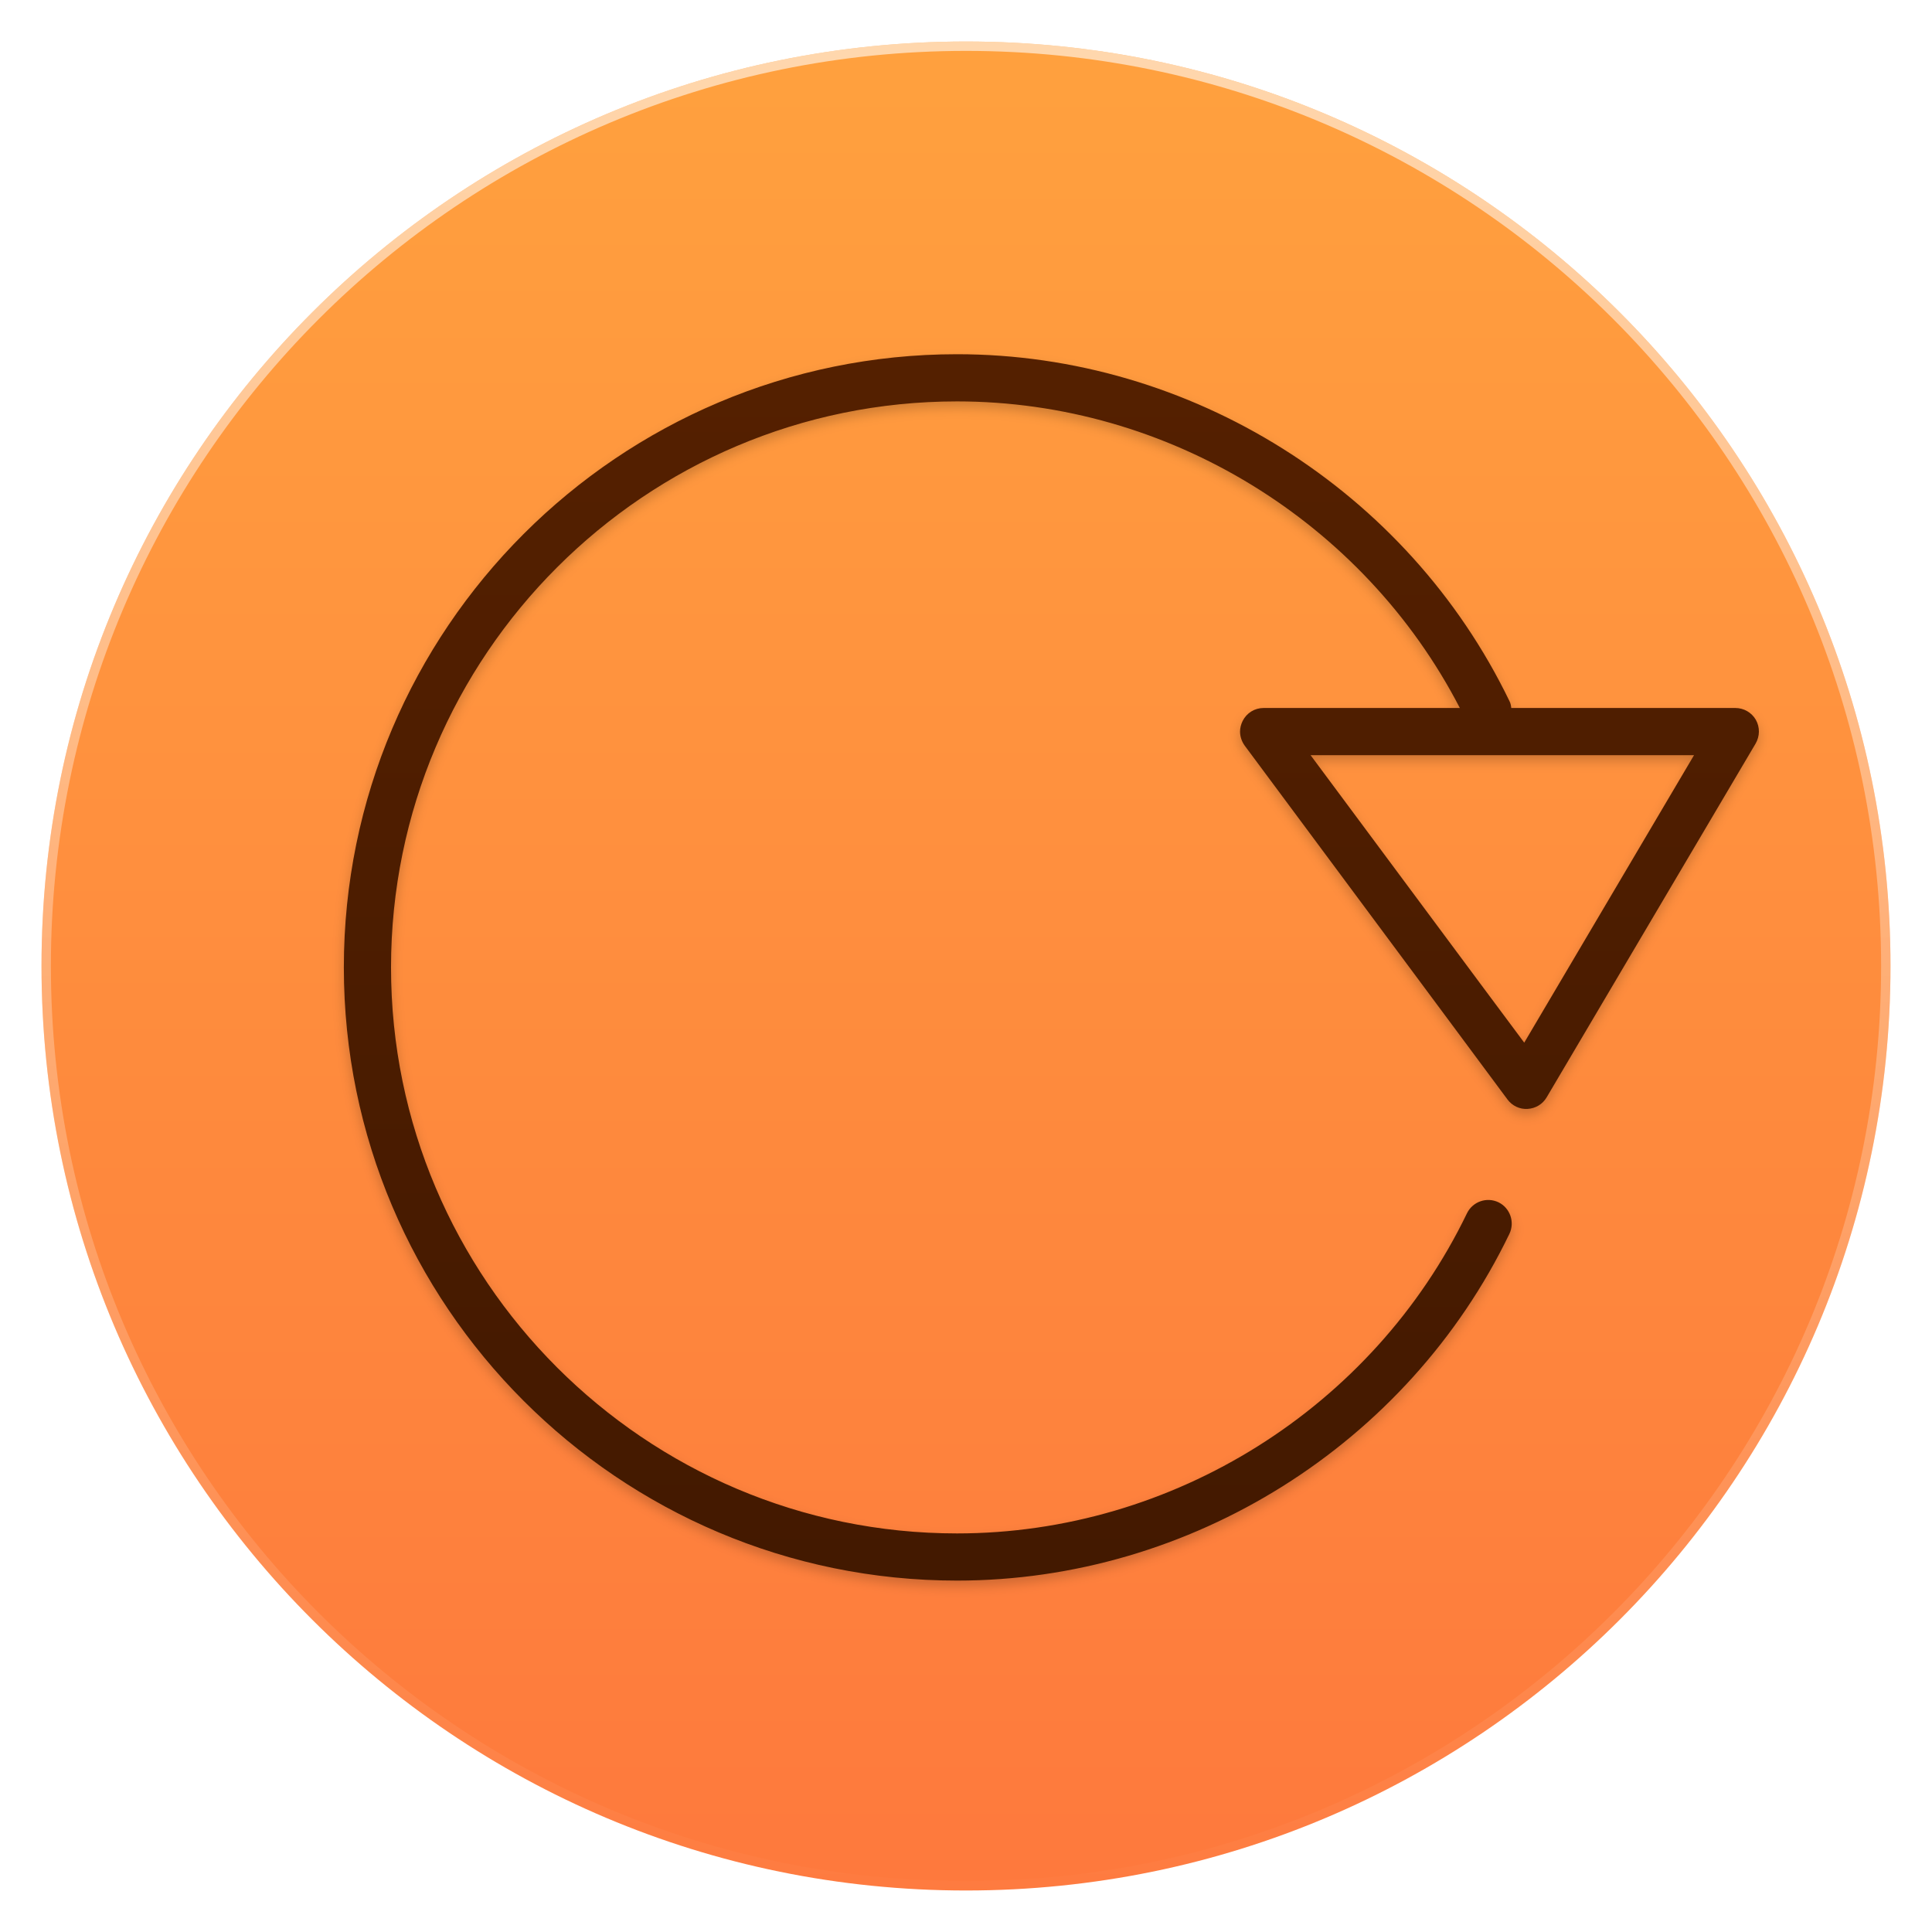
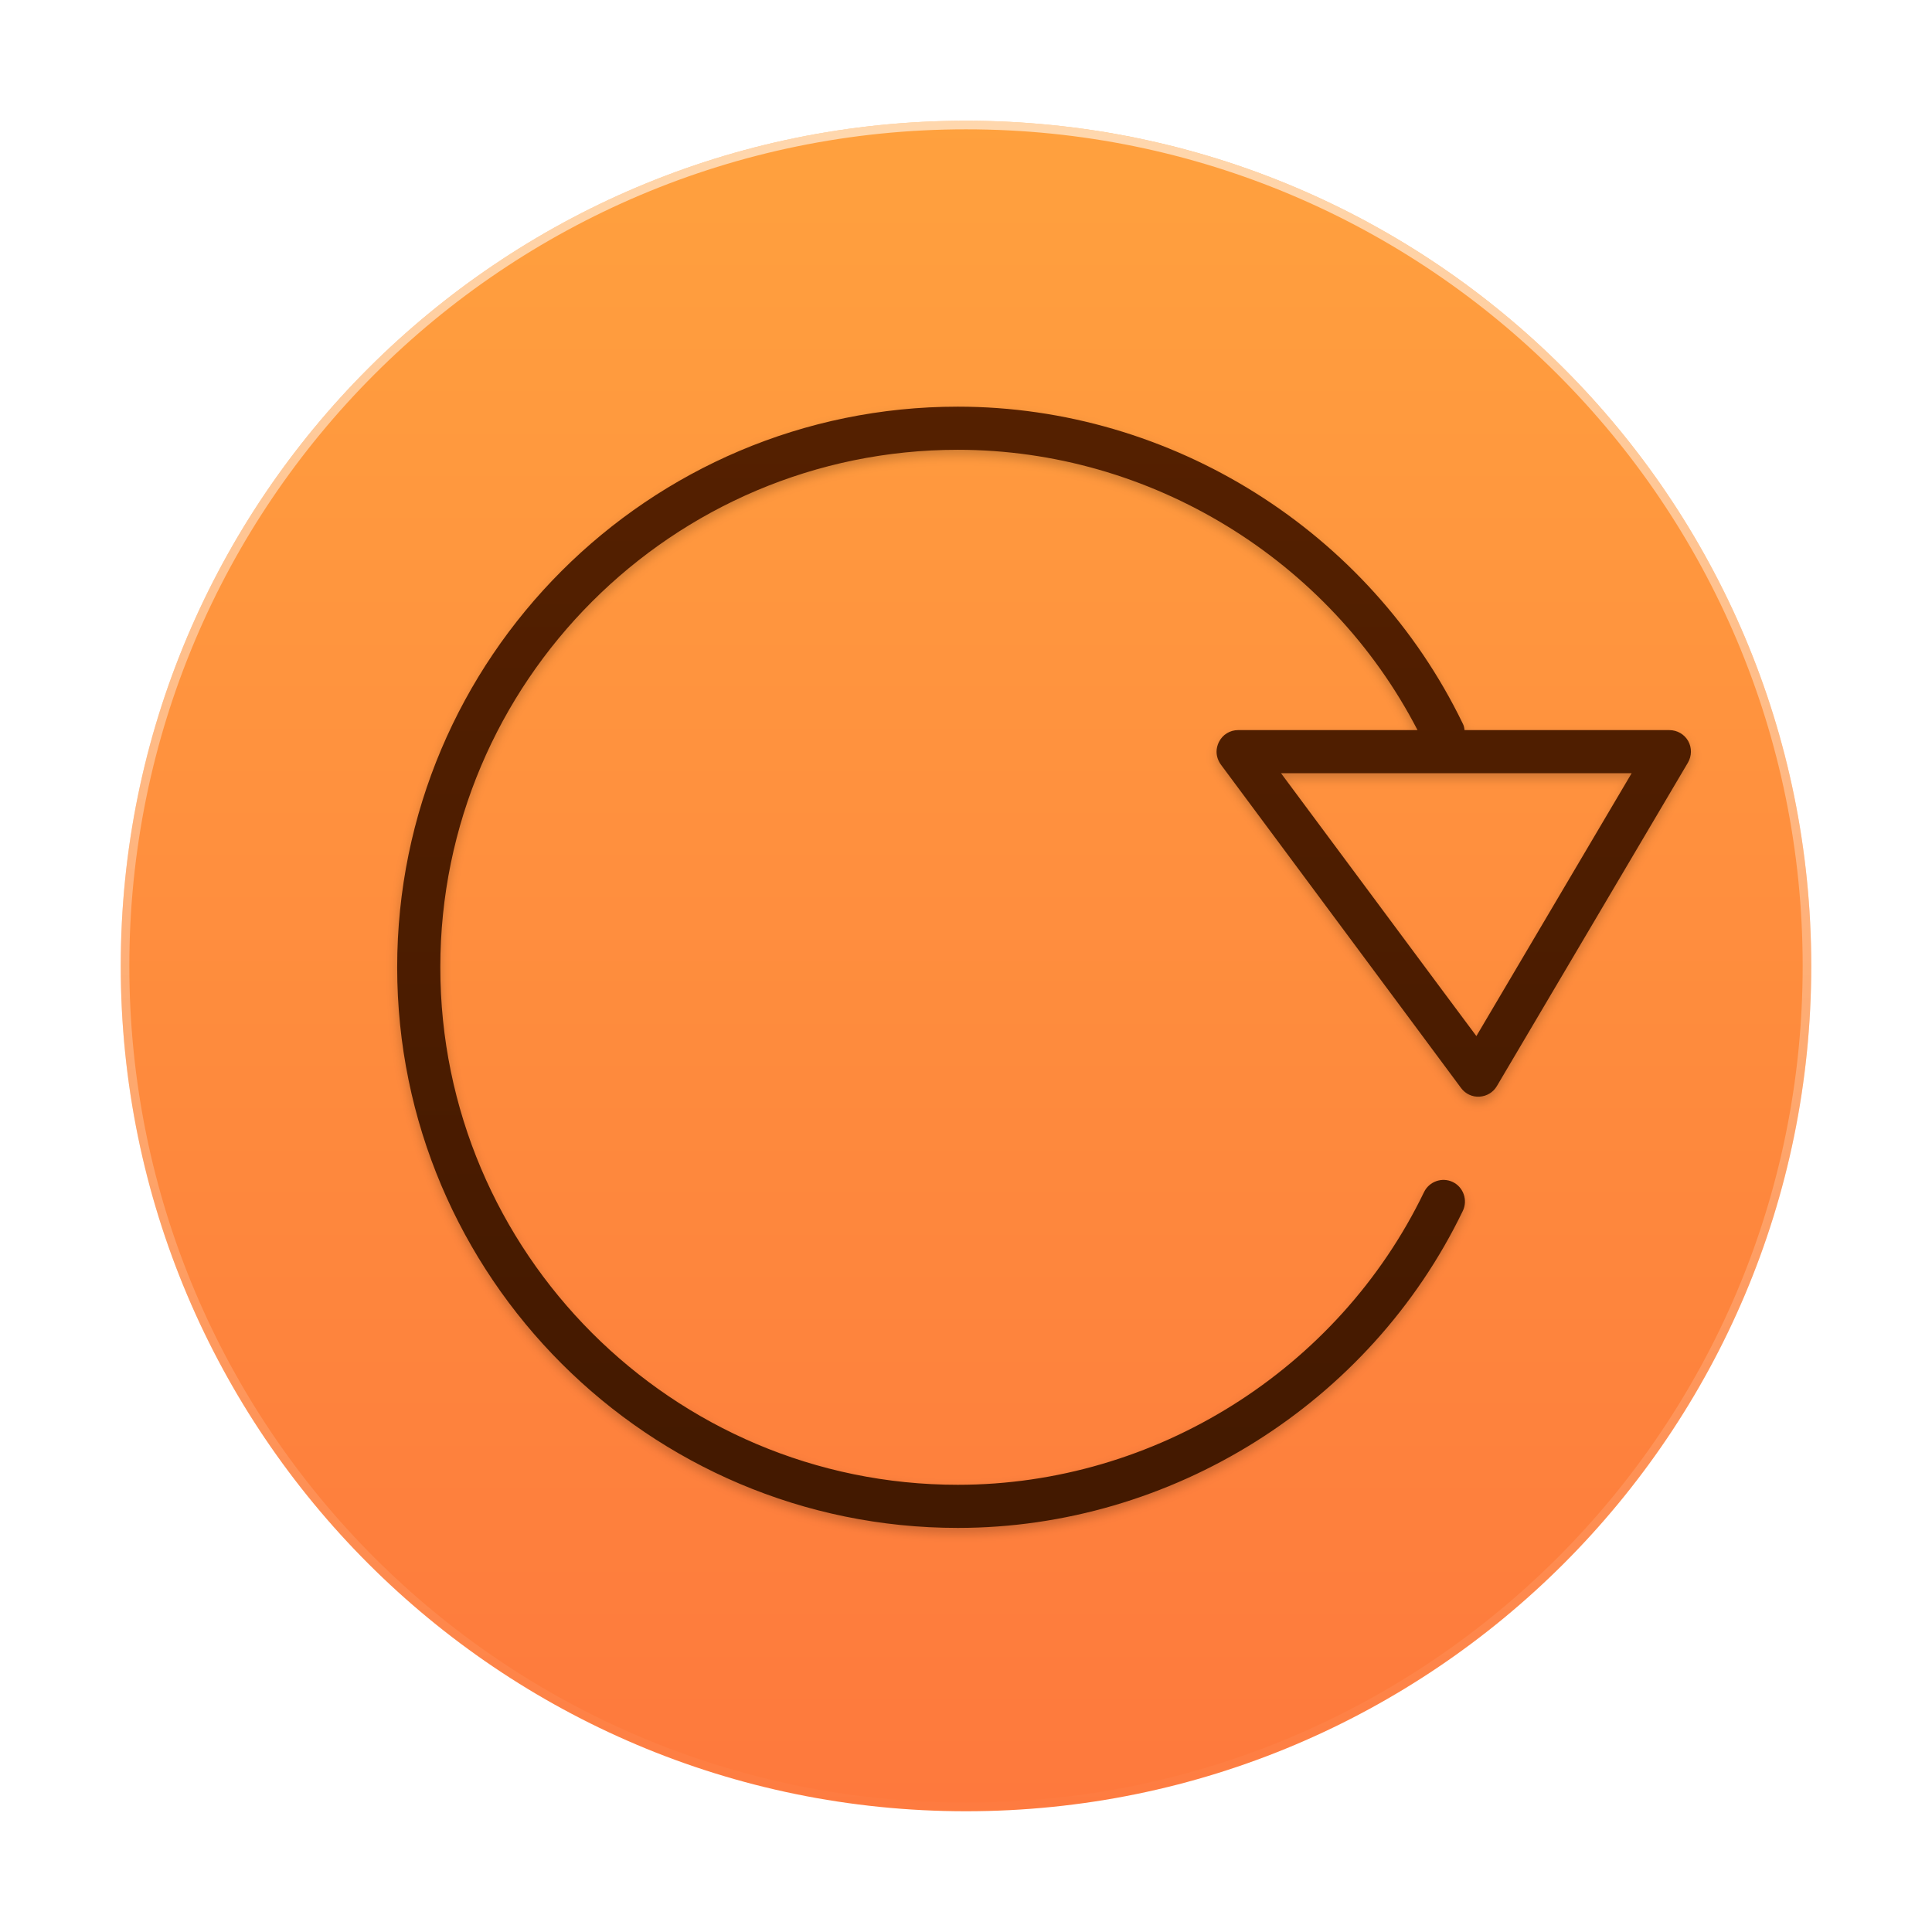
- <svg xmlns="http://www.w3.org/2000/svg" xmlns:xlink="http://www.w3.org/1999/xlink" width="1024" height="1024" id="svg2" version="1.1">
+ <svg xmlns="http://www.w3.org/2000/svg" xmlns:xlink="http://www.w3.org/1999/xlink" width="128" height="128" id="svg2" version="1.1">
  <defs id="defs4">
    <linearGradient id="linearGradient961">
      <stop style="stop-color:#fe793d;stop-opacity:1" offset="0" id="stop959" />
      <stop style="stop-color:#ffce74;stop-opacity:1" offset="1" id="stop957" />
    </linearGradient>
    <linearGradient id="linearGradient1169">
      <stop style="stop-color:#ffa13e;stop-opacity:1" offset="0" id="stop1165" />
      <stop style="stop-color:#fe793d;stop-opacity:1" offset="1" id="stop1167" />
    </linearGradient>
    <linearGradient id="linearGradient966">
      <stop id="stop960" offset="0" style="stop-color:#ff7b7e;stop-opacity:1" />
      <stop id="stop964" offset="1" style="stop-color:#f73358;stop-opacity:1" />
    </linearGradient>
    <linearGradient id="linearGradient1034">
      <stop style="stop-color:#1a1a1a;stop-opacity:1" offset="0" id="stop1032" />
      <stop style="stop-color:#4d4d4d;stop-opacity:1" offset="1" id="stop1030" />
    </linearGradient>
    <linearGradient id="linearGradient1028">
      <stop style="stop-color:#d7d7d7;stop-opacity:1" offset="0" id="stop1026" />
      <stop style="stop-color:#ffffff;stop-opacity:1" offset="1" id="stop1024" />
    </linearGradient>
    <linearGradient id="linearGradient947">
      <stop id="stop943" offset="0" style="stop-color:#fa9664;stop-opacity:1" />
      <stop id="stop945" offset="1" style="stop-color:#f47648;stop-opacity:1" />
    </linearGradient>
    <linearGradient id="linearGradient911">
      <stop style="stop-color:#ffffff;stop-opacity:1" offset="0" id="stop907" />
      <stop style="stop-color:#d7d7d7;stop-opacity:1" offset="1" id="stop909" />
    </linearGradient>
    <linearGradient id="linearGradient876">
      <stop id="stop872" offset="0" style="stop-color:#ffce80;stop-opacity:1" />
      <stop id="stop874" offset="1" style="stop-color:#fe8155;stop-opacity:1" />
    </linearGradient>
    <linearGradient id="linearGradient3867">
      <stop style="stop-color:#ebd79a;stop-opacity:1;" offset="0" id="stop3869" />
      <stop style="stop-color:#f0d34e;stop-opacity:1;" offset="1" id="stop3871" />
    </linearGradient>
    <linearGradient id="linearGradient3846">
      <stop id="stop3848" offset="0" style="stop-color:#d8dc8e;stop-opacity:1;" />
      <stop id="stop3850" offset="1" style="stop-color:#ebebc2;stop-opacity:1;" />
    </linearGradient>
    <linearGradient id="linearGradient3828">
      <stop style="stop-color:#f1c035;stop-opacity:1;" offset="0" id="stop3830" />
      <stop style="stop-color:#c09a00;stop-opacity:1;" offset="1" id="stop3832" />
    </linearGradient>
    <linearGradient id="linearGradient3792">
      <stop style="stop-color:#552000;stop-opacity:1;" offset="0" id="stop3794" />
      <stop style="stop-color:#431900;stop-opacity:1;" offset="1" id="stop3796" />
    </linearGradient>
    <linearGradient id="linearGradient4829">
      <stop style="stop-color:#f4fbfc;stop-opacity:1;" offset="0" id="stop4831" />
      <stop style="stop-color:#d6d6d6;stop-opacity:1;" offset="1" id="stop4833" />
    </linearGradient>
    <clipPath clipPathUnits="userSpaceOnUse" id="clipPath4282">
      <rect style="color:#000000;display:inline;overflow:visible;visibility:visible;fill:#4d4d4d;fill-opacity:1;fill-rule:nonzero;stroke:none;stroke-width:9.134;marker:none;enable-background:accumulate" id="rect4284" width="246.875" height="234.375" x="462.5" y="1646.112" ry="17" rx="17" />
    </clipPath>
    <linearGradient xlink:href="#linearGradient5423" id="linearGradient5429" x1="408.662" y1="44.604" x2="408.662" y2="562.05" gradientUnits="userSpaceOnUse" />
    <linearGradient id="linearGradient5423">
      <stop style="stop-color:#db5151;stop-opacity:1;" offset="0" id="stop5425" />
      <stop style="stop-color:#951e1e;stop-opacity:1;" offset="1" id="stop5427" />
    </linearGradient>
    <linearGradient xlink:href="#linearGradient3986" id="linearGradient3992" x1="78.562" y1="993.662" x2="120.281" y2="993.662" gradientUnits="userSpaceOnUse" />
    <linearGradient id="linearGradient3986">
      <stop style="stop-color:#000000;stop-opacity:1;" offset="0" id="stop3988" />
      <stop style="stop-color:#000000;stop-opacity:0;" offset="1" id="stop3990" />
    </linearGradient>
    <linearGradient xlink:href="#linearGradient5423-1" id="linearGradient5473-2" x1="99.036" y1="-0.505" x2="99.036" y2="199.84" gradientUnits="userSpaceOnUse" />
    <linearGradient id="linearGradient5423-1">
      <stop style="stop-color:#51b9db;stop-opacity:1;" offset="0" id="stop5425-2" />
      <stop style="stop-color:#2fabd4;stop-opacity:1;" offset="1" id="stop5427-3" />
    </linearGradient>
    <linearGradient y2="199.84" x2="99.036" y1="-0.505" x1="99.036" gradientUnits="userSpaceOnUse" id="linearGradient4119" xlink:href="#linearGradient5423-1" />
    <linearGradient xlink:href="#linearGradient4829" id="linearGradient4159" x1="100" y1="852.362" x2="100" y2="1052.362" gradientUnits="userSpaceOnUse" />
    <linearGradient xlink:href="#linearGradient3828" id="linearGradient3834" x1="100" y1="26.268" x2="100" y2="138.135" gradientUnits="userSpaceOnUse" />
    <linearGradient xlink:href="#linearGradient3846" id="linearGradient3844" x1="100" y1="852.362" x2="100" y2="1052.362" gradientUnits="userSpaceOnUse" gradientTransform="matrix(1,0,0,0.6012658,0,364.4269)" />
    <linearGradient xlink:href="#linearGradient3867" id="linearGradient3865" x1="100" y1="0" x2="100" y2="200" gradientUnits="userSpaceOnUse" />
    <linearGradient xlink:href="#linearGradient5423-5" id="linearGradient5473-3" x1="99.036" y1="-0.505" x2="99.036" y2="199.84" gradientUnits="userSpaceOnUse" />
    <linearGradient id="linearGradient5423-5">
      <stop style="stop-color:#db8451;stop-opacity:1;" offset="0" id="stop5425-22" />
      <stop style="stop-color:#c85c29;stop-opacity:1;" offset="1" id="stop5427-6" />
    </linearGradient>
    <linearGradient xlink:href="#linearGradient3792" id="linearGradient3908" gradientUnits="userSpaceOnUse" x1="100" y1="852.362" x2="100" y2="1052.362" gradientTransform="translate(0,-852.3622)" />
    <linearGradient xlink:href="#linearGradient3828" id="linearGradient3969" gradientUnits="userSpaceOnUse" x1="100" y1="26.268" x2="100" y2="138.135" />
    <linearGradient xlink:href="#linearGradient3867" id="linearGradient3971" gradientUnits="userSpaceOnUse" x1="100" y1="0" x2="100" y2="200" />
    <linearGradient xlink:href="#linearGradient3846" id="linearGradient3973" gradientUnits="userSpaceOnUse" gradientTransform="matrix(1,0,0,0.6012658,0,364.4269)" x1="100" y1="852.362" x2="100" y2="1052.362" />
    <clipPath id="clipPath-536897967">
      <g transform="translate(0,-1004.362)" id="g17">
        <path style="fill:#1890d0" d="m -24,13 c 0,1.105 -0.672,2 -1.5,2 -0.828,0 -1.5,-0.895 -1.5,-2 0,-1.105 0.672,-2 1.5,-2 0.828,0 1.5,0.895 1.5,2 z" transform="matrix(15.33333,0,0,11.5,415,878.8622)" id="path19" />
      </g>
    </clipPath>
    <linearGradient xlink:href="#linearGradient911" id="linearGradient913" x1="50.625" y1="-27.425" x2="50.625" y2="131.95" gradientUnits="userSpaceOnUse" />
    <linearGradient id="linearGradient4657">
      <stop id="stop4653" offset="0" style="stop-color:#ffffff;stop-opacity:1" />
      <stop id="stop4655" offset="1" style="stop-color:#ffffff;stop-opacity:0;" />
    </linearGradient>
    <linearGradient xlink:href="#linearGradient876" id="linearGradient971" x1="-213.238" y1="978.5" x2="171.7" y2="978.5" gradientUnits="userSpaceOnUse" />
-     <linearGradient xlink:href="#linearGradient1169" id="linearGradient975" gradientUnits="userSpaceOnUse" gradientTransform="matrix(4.9,0,0,4.9,21.99997,50.3622)" x1="102.298" y1="-0.427" x2="102.298" y2="199.165" />
+     <linearGradient xlink:href="#linearGradient1169" id="linearGradient975" gradientUnits="userSpaceOnUse" gradientTransform="matrix(0.5599998,0,0,0.5599998,8.00002,36.36221)" x1="102.298" y1="-0.427" x2="102.298" y2="199.165" />
    <linearGradient id="linearGradient940">
      <stop id="stop936" offset="0" style="stop-color:#f6f7f7;stop-opacity:1" />
      <stop id="stop938" offset="1" style="stop-color:#dce7f0;stop-opacity:1" />
    </linearGradient>
    <filter style="color-interpolation-filters:sRGB" id="filter1120">
      <feFlood flood-opacity="0.294" flood-color="rgb(0,0,0)" result="flood" id="feFlood1110" />
      <feComposite in="flood" in2="SourceGraphic" operator="in" result="composite1" id="feComposite1112" />
      <feGaussianBlur in="composite1" stdDeviation="3" result="blur" id="feGaussianBlur1114" />
      <feOffset dx="0" dy="3" result="offset" id="feOffset1116" />
      <feComposite in="SourceGraphic" in2="offset" operator="over" result="composite2" id="feComposite1118" />
    </filter>
    <linearGradient xlink:href="#linearGradient3792" id="linearGradient1067" x1="480" y1="192.362" x2="480" y2="852.362" gradientUnits="userSpaceOnUse" gradientTransform="translate(0,10)" />
-     <filter style="color-interpolation-filters:sRGB;" id="filter1115">
+     <filter style="color-interpolation-filters:sRGB" id="filter1115" x="-0.01" y="-0.011" width="1.019" height="1.027">
      <feFlood flood-opacity="0.196" flood-color="rgb(0,0,0)" result="flood" id="feFlood1105" />
      <feComposite in="flood" in2="SourceGraphic" operator="in" result="composite1" id="feComposite1107" />
      <feGaussianBlur in="composite1" stdDeviation="3" result="blur" id="feGaussianBlur1109" />
      <feOffset dx="0" dy="3" result="offset" id="feOffset1111" />
      <feComposite in="SourceGraphic" in2="offset" operator="over" result="composite2" id="feComposite1113" />
    </filter>
-     <linearGradient xlink:href="#linearGradient1197" id="linearGradient1199" x1="540.143" y1="29.77" x2="540.143" y2="1054.974" gradientUnits="userSpaceOnUse" gradientTransform="matrix(0.9949239,0,0,0.9949239,2.59902,2.742947)" />
+     <linearGradient xlink:href="#linearGradient1197" id="linearGradient1199" x1="540.143" y1="29.77" x2="540.143" y2="1054.974" gradientUnits="userSpaceOnUse" gradientTransform="matrix(0.1137055,0,0,0.1137055,5.78277,30.92001)" />
    <linearGradient id="linearGradient1197">
      <stop style="stop-color:#ffffff;stop-opacity:0.588" offset="0" id="stop1193" />
      <stop style="stop-color:#ffffff;stop-opacity:0" offset="1" id="stop1195" />
    </linearGradient>
  </defs>
  <g id="layer1" transform="translate(0,-28.36218)">
-     <circle r="490" cy="540.362" cx="512" id="circle973" style="color:#000000;display:inline;overflow:visible;visibility:visible;fill:url(#linearGradient975);fill-opacity:1;fill-rule:nonzero;stroke:none;stroke-width:44.758;marker:none;enable-background:accumulate" />
-     <g id="g3964" transform="matrix(1.502532,0,0,1.502532,-50.25318,-477.7992)" />
-     <g transform="matrix(5.029297,0,0,5.029297,-18.68544,815.9852)" id="g51">
-       <g clip-path="url(#clipPath-536897967)" id="g53">
-         
-       </g>
-     </g>
-     <g id="g938" transform="translate(244.774,299.4352)" />
-     <g id="g940" transform="translate(244.774,299.4352)" />
-     <g id="g942" transform="translate(244.774,299.4352)" />
-     <g id="g944" transform="translate(244.774,299.4352)" />
-     <g id="g946" transform="translate(244.774,299.4352)" />
-     <g id="g948" transform="translate(244.774,299.4352)" />
-     <g id="g950" transform="translate(244.774,299.4352)" />
-     <g id="g952" transform="translate(244.774,299.4352)" />
-     <g id="g954" transform="translate(244.774,299.4352)" />
-     <g id="g956" transform="translate(244.774,299.4352)" />
-     <g id="g958" transform="translate(244.774,299.4352)" />
-     <g id="g960" transform="translate(244.774,299.4352)" />
-     <g id="g962" transform="translate(244.774,299.4352)" />
-     <g id="g964" transform="translate(244.774,299.4352)" />
-     <g id="g966" transform="translate(244.774,299.4352)" />
-     <g id="g1008" transform="translate(715.635,418.0262)" />
-     <g id="g1010" transform="translate(715.635,418.0262)" />
-     <g id="g1012" transform="translate(715.635,418.0262)" />
-     <g id="g1014" transform="translate(715.635,418.0262)" />
-     <g id="g1016" transform="translate(715.635,418.0262)" />
-     <g id="g1018" transform="translate(715.635,418.0262)" />
-     <g id="g1020" transform="translate(715.635,418.0262)" />
-     <g id="g1022" transform="translate(715.635,418.0262)" />
-     <g id="g1024" transform="translate(715.635,418.0262)" />
-     <g id="g1026" transform="translate(715.635,418.0262)" />
-     <g id="g1028" transform="translate(715.635,418.0262)" />
-     <g id="g1030" transform="translate(715.635,418.0262)" />
-     <g id="g1032" transform="translate(715.635,418.0262)" />
-     <g id="g1034" transform="translate(715.635,418.0262)" />
-     <g id="g1036" transform="translate(715.635,418.0262)" />
-     <g id="g1039" transform="translate(1876.078,-598.8221)" />
-     <g id="g1041" transform="translate(1876.078,-598.8221)" />
-     <g id="g1043" transform="translate(1876.078,-598.8221)" />
-     <g id="g1045" transform="translate(1876.078,-598.8221)" />
-     <g id="g1047" transform="translate(1876.078,-598.8221)" />
-     <g id="g1049" transform="translate(1876.078,-598.8221)" />
-     <g id="g1051" transform="translate(1876.078,-598.8221)" />
-     <g id="g1053" transform="translate(1876.078,-598.8221)" />
-     <g id="g1055" transform="translate(1876.078,-598.8221)" />
-     <g id="g1057" transform="translate(1876.078,-598.8221)" />
-     <g id="g1059" transform="translate(1876.078,-598.8221)" />
-     <g id="g1061" transform="translate(1876.078,-598.8221)" />
-     <g id="g1063" transform="translate(1876.078,-598.8221)" />
-     <g id="g1065" transform="translate(1876.078,-598.8221)" />
-     <g id="g1067" transform="translate(1876.078,-598.8221)" />
-     <path d="m 800,682.362 c 3,-6.25 0.375,-13.75 -5.75,-16.75 -6.25,-3 -13.75,-0.375 -16.75,5.875 -49.749,103 -155.874,169.624 -270.249,169.624 -165.375,0 -300,-134.625 -300,-300 0,-165.375 134.625,-300 300,-300 111.75,0 215.374,63.625 266.5,162.499 H 669.752 c -4.75,0 -9,2.625 -11.125,6.875 -0.875,1.75 -1.375,3.75 -1.375,5.625 0,2.625 0.875,5.25 2.5,7.5 l 112.624,151.624 26.625,35.875 c 2.5,3.375 6.5,5.25 10.624,5 4.25,-0.25 8,-2.5 10.125,-6.125 L 930.5,422.486 c 2.25,-3.875 2.375,-8.625 0.125,-12.625 -2.25,-3.875 -6.375,-6.25 -10.875,-6.25 H 800.999 c -0.125,-1.25 -0.375,-2.625 -1,-3.75 C 745.999,288.235 631.124,216.11 507.248,216.11 c -179.25,0 -325,145.75 -325,325 0,179.25 145.75,325 325,325 123.877,0.001 238.878,-72.123 292.752,-183.748 z m 97.875,-253.75 -90,152.374 -21.499,-28.873 -91.75,-123.501 z" id="path953" style="opacity:1;fill:url(#linearGradient1067);fill-opacity:1;stroke-width:1.465;filter:url(#filter1115)" />
-     <g id="g959" transform="matrix(0,1.464841,-1.464841,0,930.6259,189.8626)" />
-     <g id="g961" transform="matrix(0,1.464841,-1.464841,0,930.6259,189.8626)" />
-     <g id="g963" transform="matrix(0,1.464841,-1.464841,0,930.6259,189.8626)" />
-     <g id="g965" transform="matrix(0,1.464841,-1.464841,0,930.6259,189.8626)" />
-     <g id="g967" transform="matrix(0,1.464841,-1.464841,0,930.6259,189.8626)" />
-     <g id="g969" transform="matrix(0,1.464841,-1.464841,0,930.6259,189.8626)" />
-     <g id="g971" transform="matrix(0,1.464841,-1.464841,0,930.6259,189.8626)" />
-     <g id="g973" transform="matrix(0,1.464841,-1.464841,0,930.6259,189.8626)" />
-     <g id="g975" transform="matrix(0,1.464841,-1.464841,0,930.6259,189.8626)" />
-     <g id="g977" transform="matrix(0,1.464841,-1.464841,0,930.6259,189.8626)" />
-     <g id="g979" transform="matrix(0,1.464841,-1.464841,0,930.6259,189.8626)" />
-     <g id="g981" transform="matrix(0,1.464841,-1.464841,0,930.6259,189.8626)" />
-     <g id="g983" transform="matrix(0,1.464841,-1.464841,0,930.6259,189.8626)" />
-     <g id="g985" transform="matrix(0,1.464841,-1.464841,0,930.6259,189.8626)" />
-     <g id="g987" transform="matrix(0,1.464841,-1.464841,0,930.6259,189.8626)" />
-     <circle r="487.513" cy="540.362" cx="512" id="circle1191" style="color:#000000;display:inline;overflow:visible;visibility:visible;fill:none;fill-opacity:1;fill-rule:nonzero;stroke:url(#linearGradient1199);stroke-width:4.975;stroke-miterlimit:4;stroke-dasharray:none;marker:none;enable-background:accumulate" />
+     <circle r="56" cy="92.362" cx="64" id="circle973" style="color:#000000;display:inline;overflow:visible;visibility:visible;fill:url(#linearGradient975);fill-opacity:1;fill-rule:nonzero;stroke:none;stroke-width:5.115;marker:none;enable-background:accumulate" />
+     <path d="m 800,682.362 c 3,-6.25 0.375,-13.75 -5.75,-16.75 -6.25,-3 -13.75,-0.375 -16.75,5.875 -49.749,103 -155.874,169.624 -270.249,169.624 -165.375,0 -300,-134.625 -300,-300 0,-165.375 134.625,-300 300,-300 111.75,0 215.374,63.625 266.5,162.499 H 669.752 c -4.75,0 -9,2.625 -11.125,6.875 -0.875,1.75 -1.375,3.75 -1.375,5.625 0,2.625 0.875,5.25 2.5,7.5 l 112.624,151.624 26.625,35.875 c 2.5,3.375 6.5,5.25 10.624,5 4.25,-0.25 8,-2.5 10.125,-6.125 L 930.5,422.486 c 2.25,-3.875 2.375,-8.625 0.125,-12.625 -2.25,-3.875 -6.375,-6.25 -10.875,-6.25 H 800.999 c -0.125,-1.25 -0.375,-2.625 -1,-3.75 C 745.999,288.235 631.124,216.11 507.248,216.11 c -179.25,0 -325,145.75 -325,325 0,179.25 145.75,325 325,325 123.877,0.001 238.878,-72.123 292.752,-183.748 z m 97.875,-253.75 -90,152.374 -21.499,-28.873 -91.75,-123.501 z" id="path953" style="opacity:1;fill:url(#linearGradient1067);fill-opacity:1;stroke-width:1.465;filter:url(#filter1115)" transform="matrix(0.1142857,0,0,0.1142857,5.485739,30.60653)" />
+     <circle r="55.716" cy="92.362" cx="64" id="circle1191" style="color:#000000;display:inline;overflow:visible;visibility:visible;fill:none;fill-opacity:1;fill-rule:nonzero;stroke:url(#linearGradient1199);stroke-width:0.569;stroke-miterlimit:4;stroke-dasharray:none;marker:none;enable-background:accumulate" />
  </g>
</svg>
